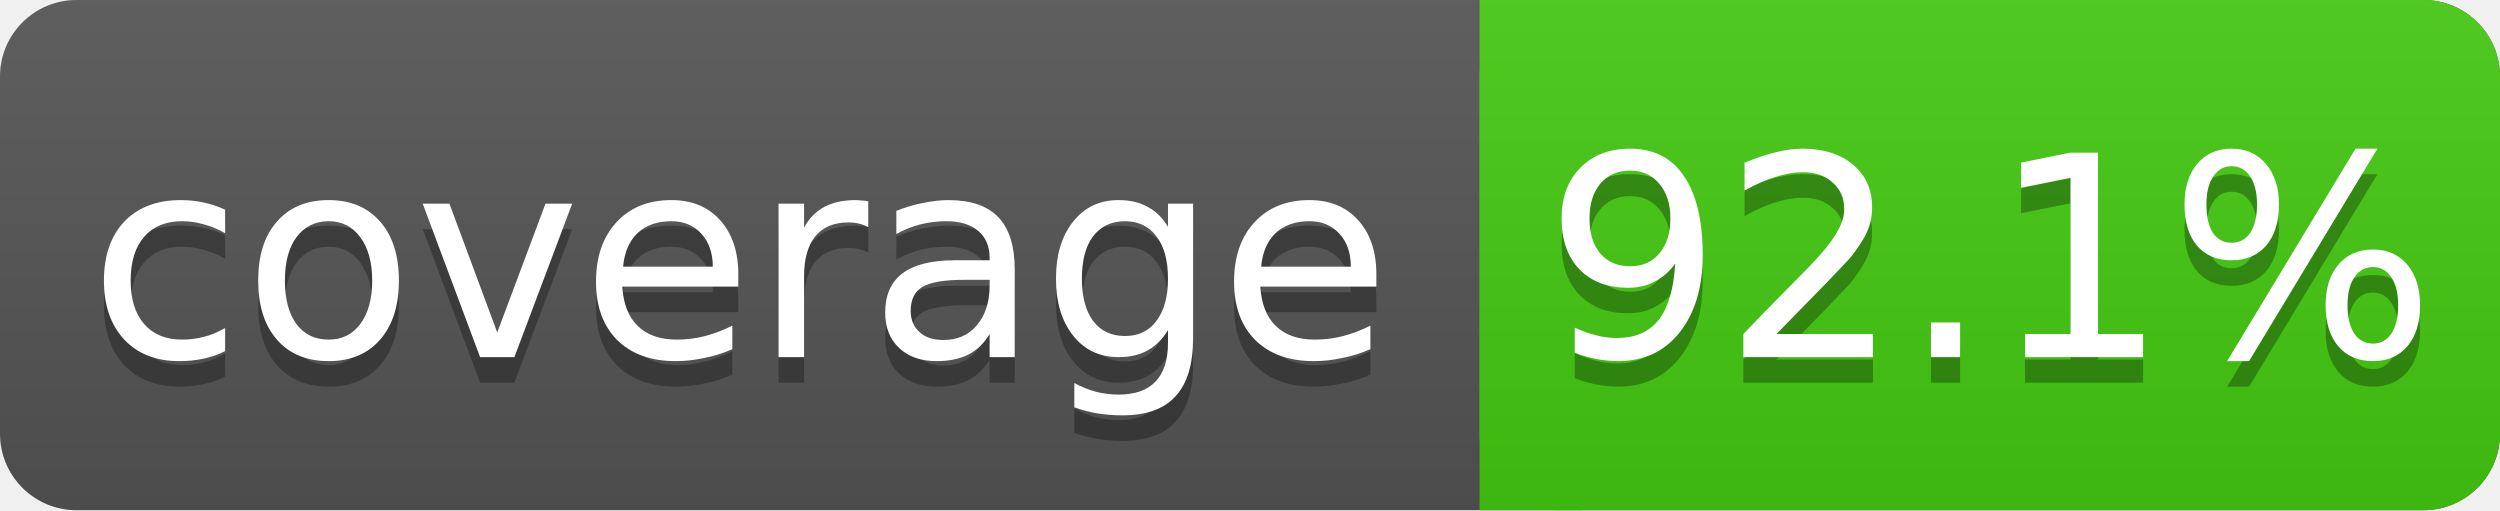
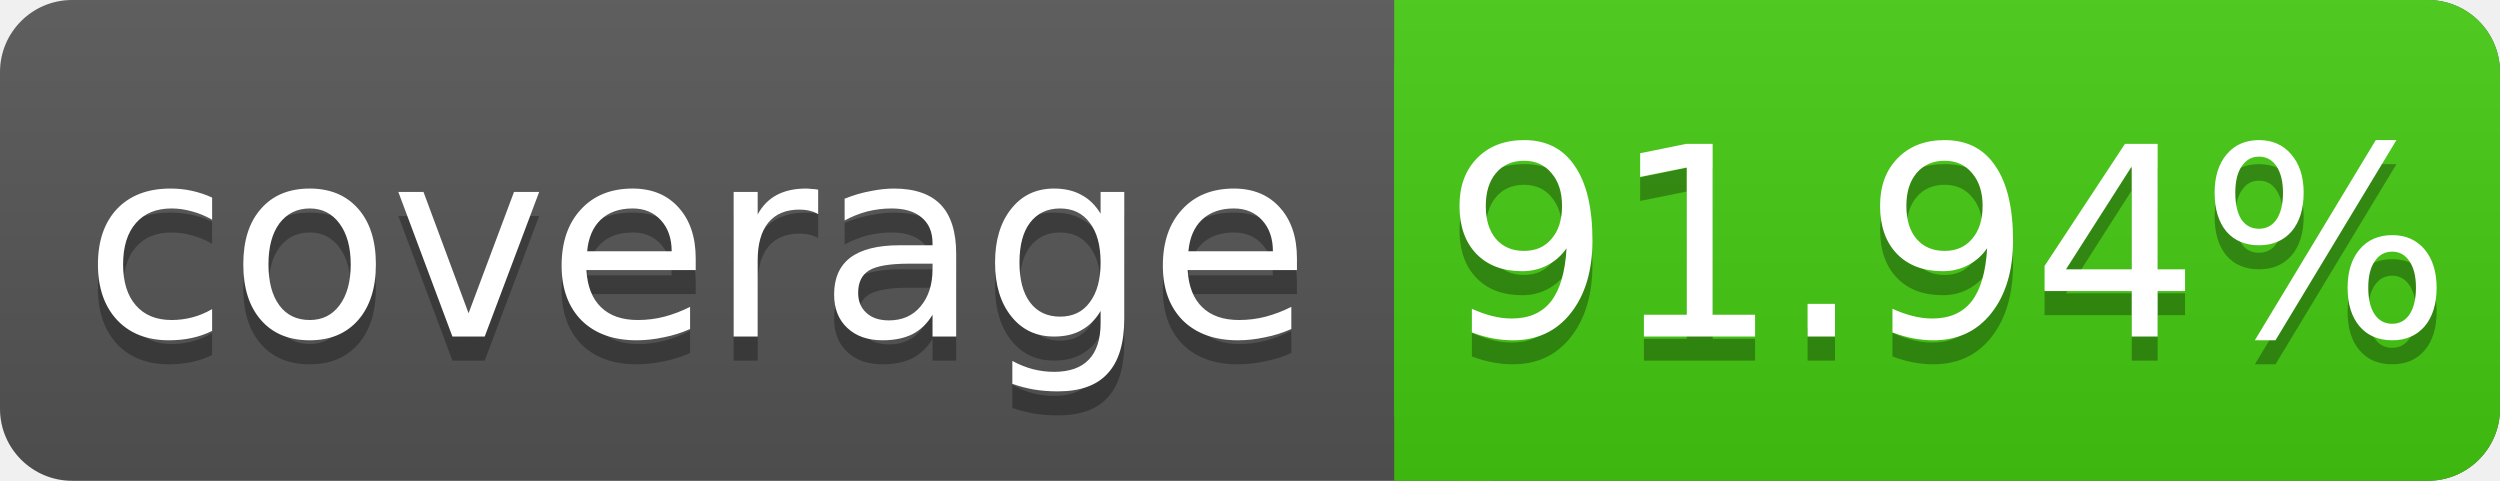
- <svg xmlns="http://www.w3.org/2000/svg" width="98" height="20">
+ <svg xmlns="http://www.w3.org/2000/svg" width="104" height="20">
  <linearGradient id="s" x2="0" y2="100%">
    <stop offset="0" stop-color="#bbb" stop-opacity=".1" />
    <stop offset="1" stop-opacity=".1" />
  </linearGradient>
-   <rect rx="3" width="98" height="20" fill="#555" />
-   <rect rx="3" x="58" width="40" height="20" fill="#4c1" />
+   <rect rx="3" width="104" height="20" fill="#555" />
+   <rect rx="3" x="58" width="46" height="20" fill="#4c1" />
  <rect x="58" width="4" height="20" fill="#4c1" />
-   <rect rx="3" width="98" height="20" fill="url(#s)" />
+   <rect rx="3" width="104" height="20" fill="url(#s)" />
  <g fill="#fff" text-anchor="middle" font-family="DejaVu Sans,Verdana,Geneva,sans-serif" font-size="11">
    <text x="29" y="15" fill="#010101" fill-opacity=".3">coverage</text>
    <text x="29" y="14">coverage</text>
-     <text x="78" y="15" fill="#010101" fill-opacity=".3">92.1%</text>
-     <text x="78" y="14">92.1%</text>
+     <text x="81" y="15" fill="#010101" fill-opacity=".3">91.94%</text>
+     <text x="81" y="14">91.94%</text>
  </g>
</svg>
